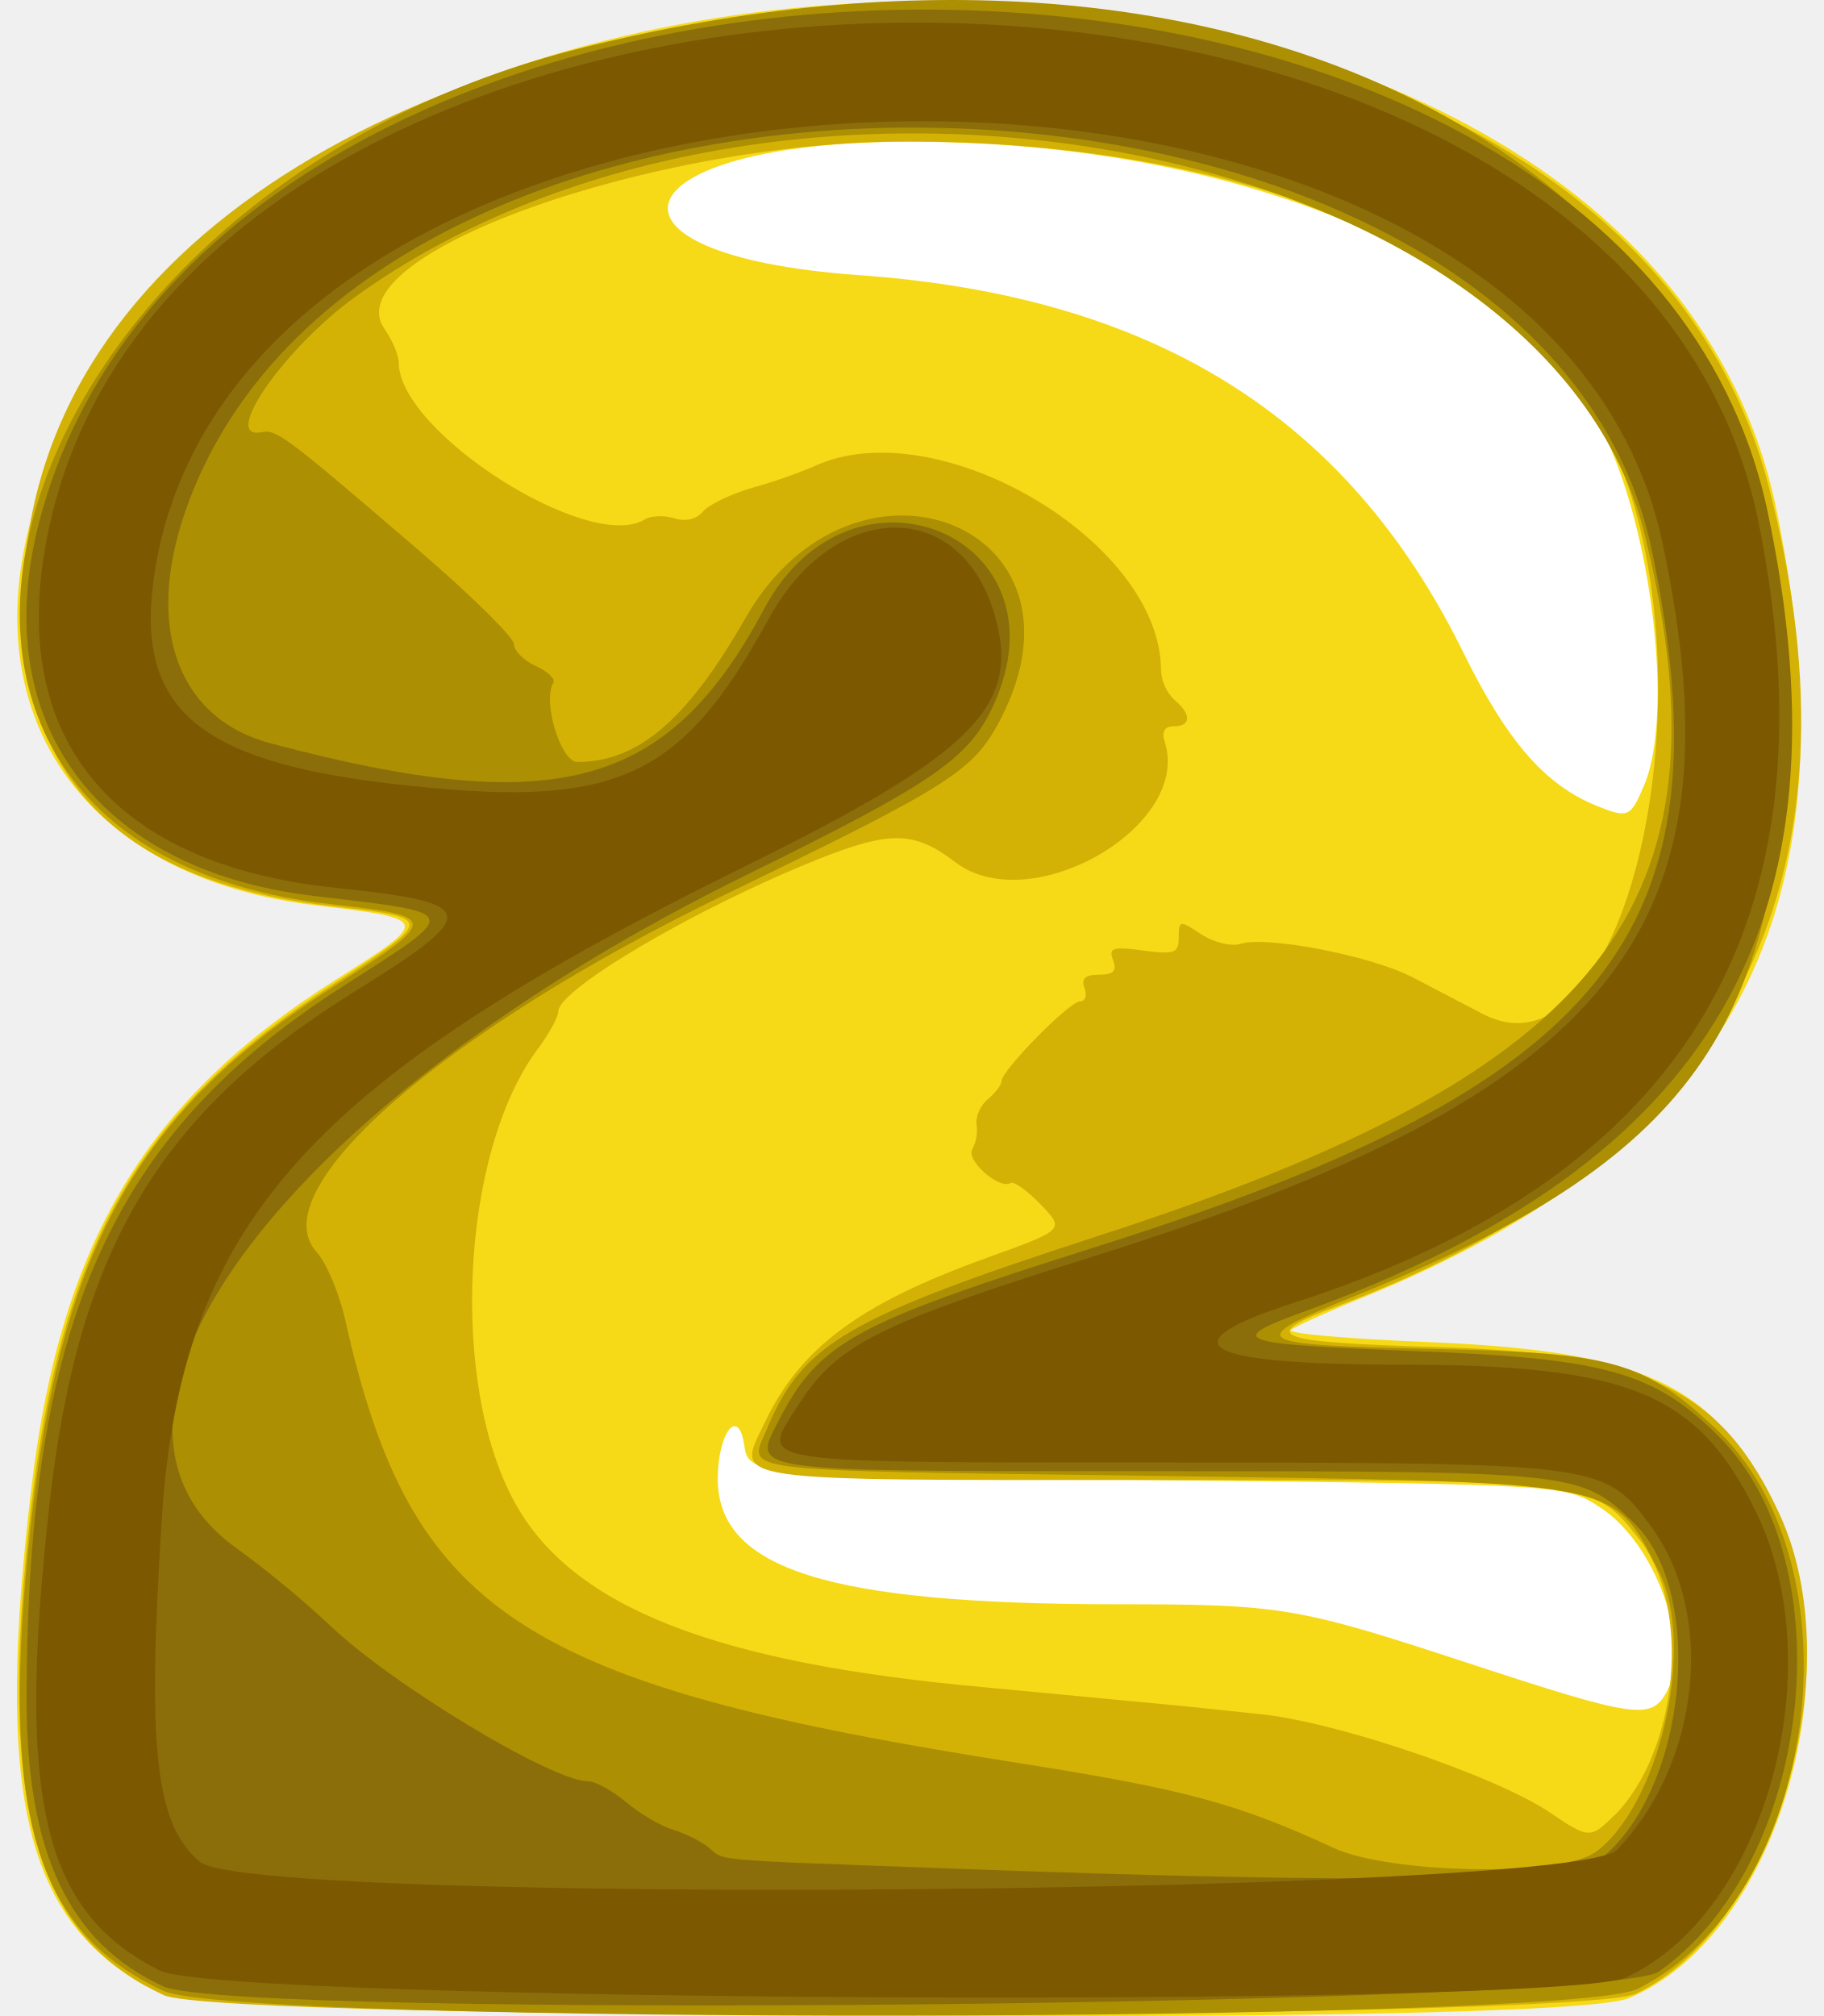
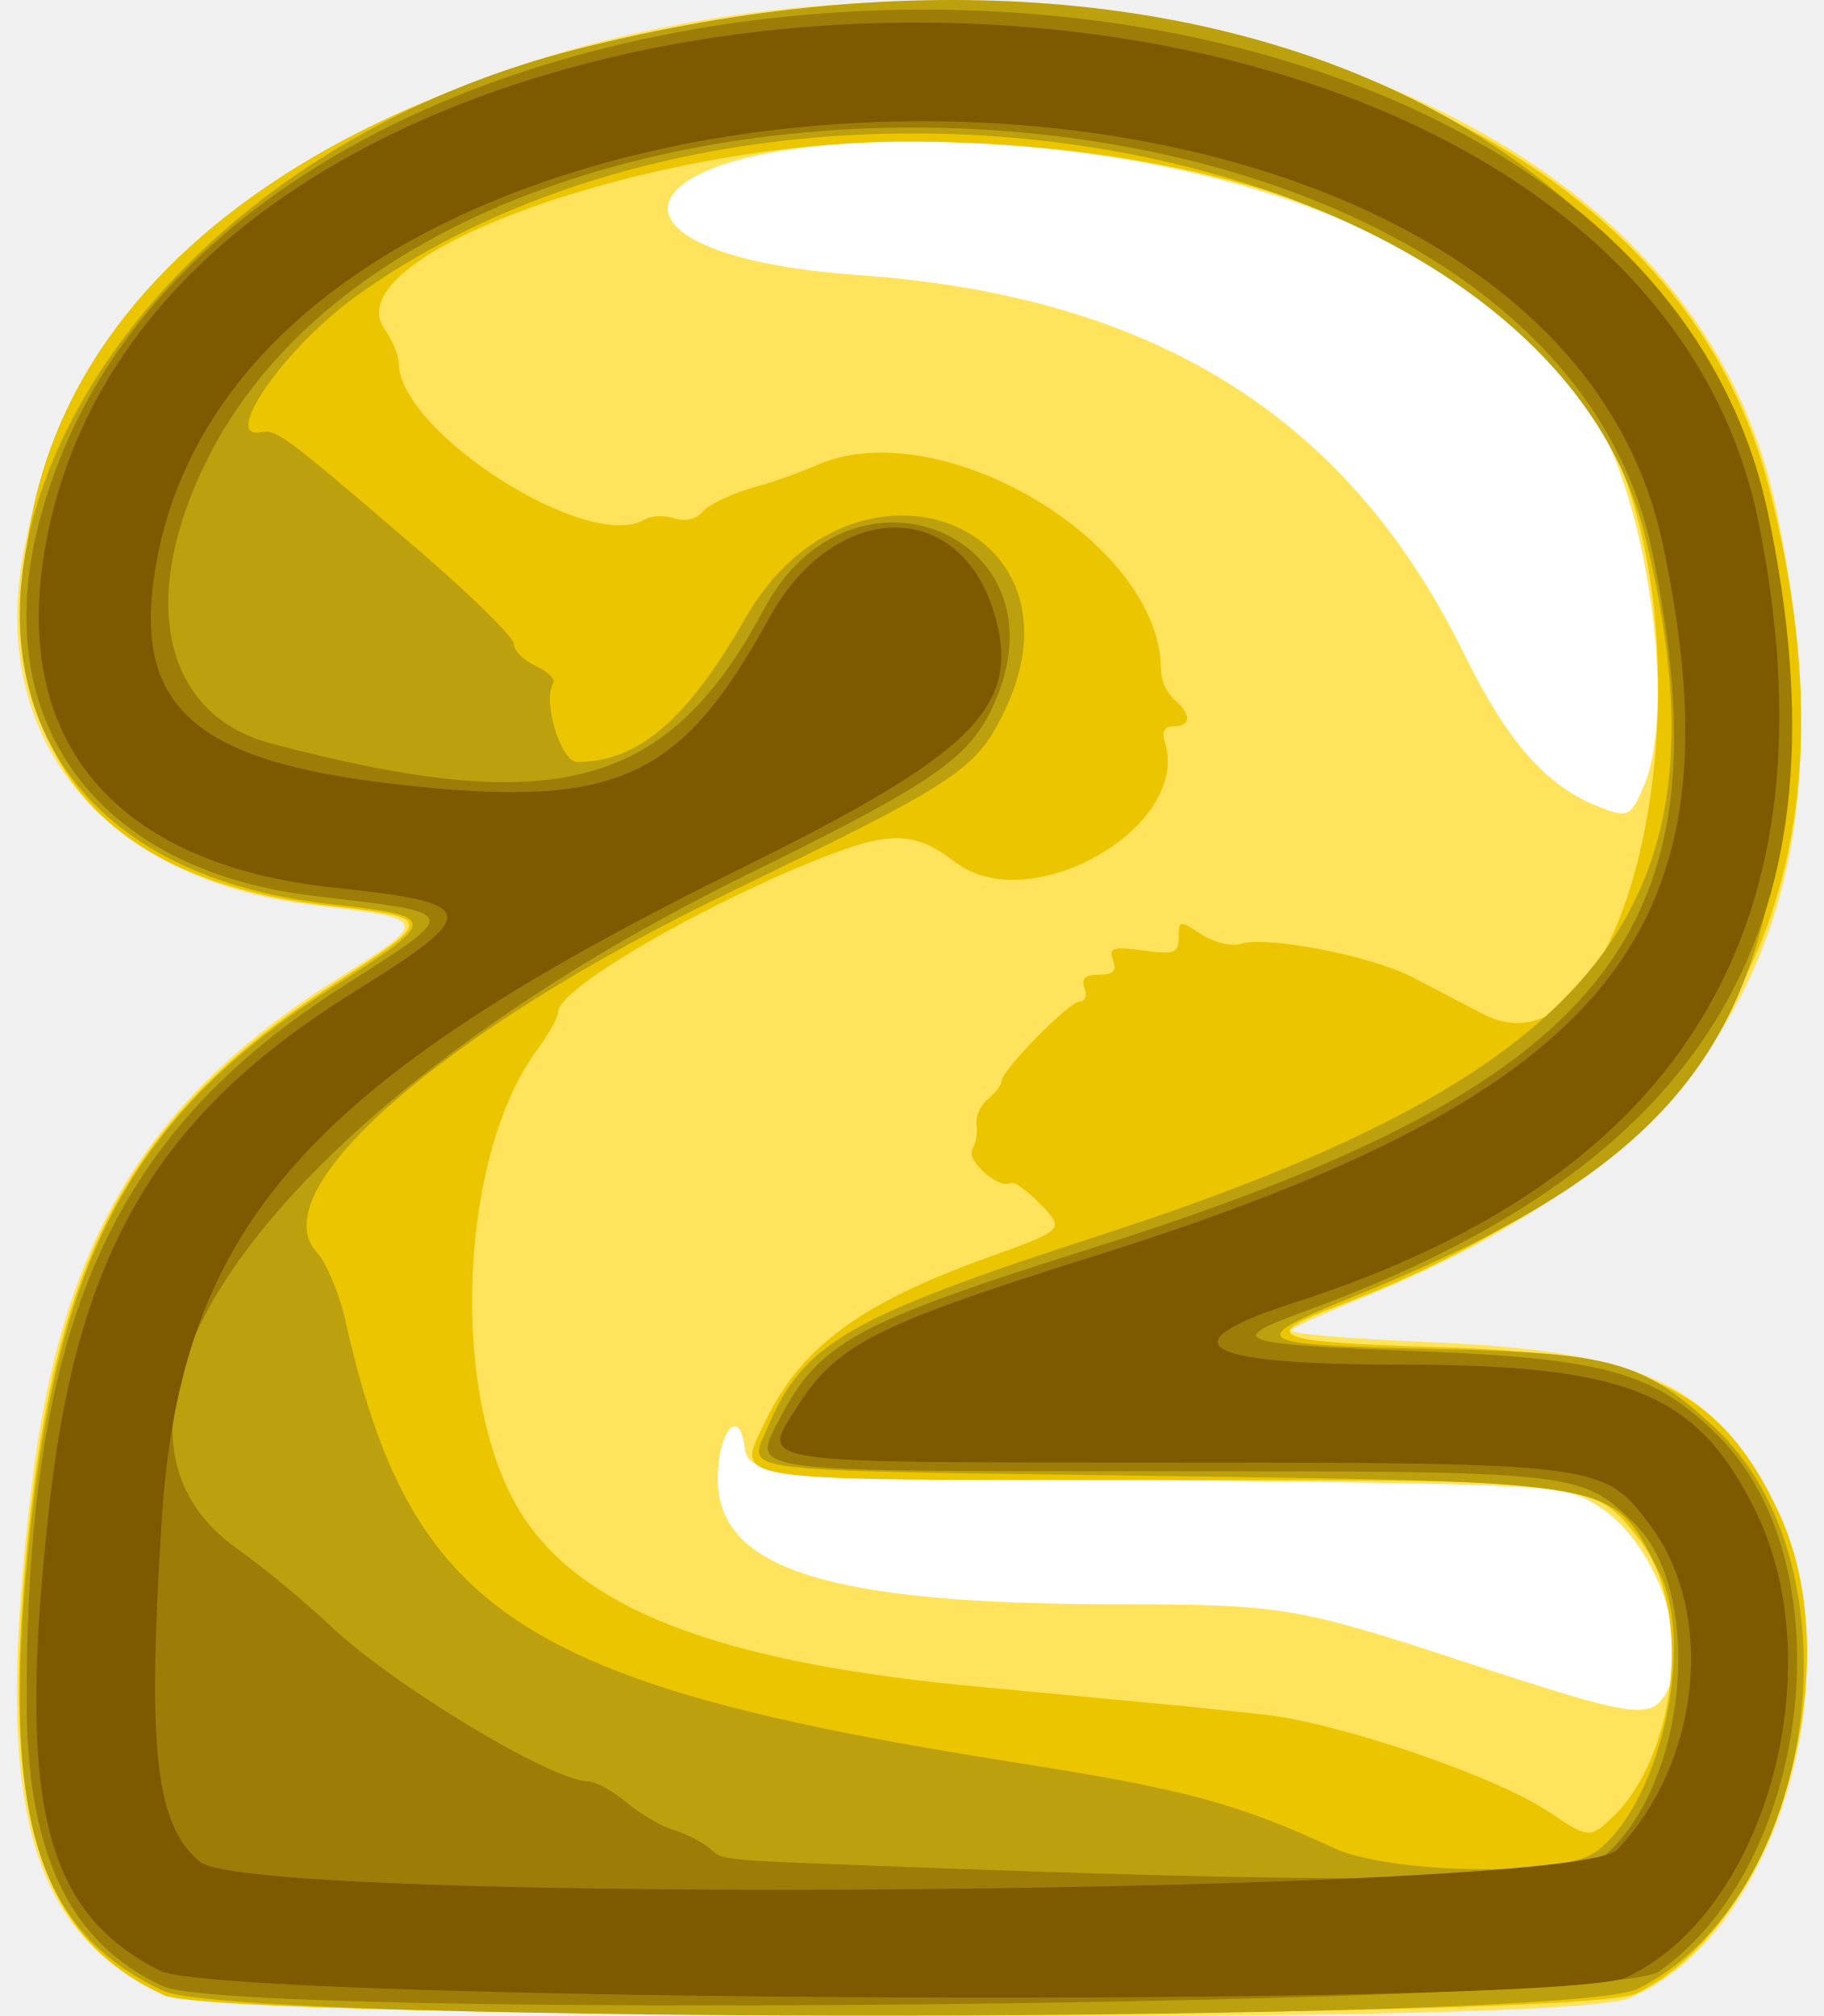
<svg xmlns="http://www.w3.org/2000/svg" width="19" height="21">
  <path d="M7.93 14.066c-1.864 2.495-.019 3.015-.019 3.015s9.128 1.987 9.582 1.276.495-2.895-.622-3.248-8.941-1.042-8.941-1.042zM7.254 1.161c-1.476 1.588-.031 2.075 1.059 1.962s4.644-.113 7.752 5.192 1.684-1.99 1.684-1.99S15.955-.946 7.254 1.161z" fill="#fff" />
-   <path d="M1.497 20.677C.248 19.96-.049 18.64.329 15.482.635 12.931 1.525 11.45 3.507 10.2c.982-.62.98-.626-.227-.771C.964 9.151-.229 7.563.307 5.471c1.839-7.18 16.73-7.314 18.198-.163.86 4.189-.431 6.636-4.334 8.218-.355.144-.681.292-.724.328s.581.092 1.385.124c2.268.09 3.001.426 3.632 1.664.874 1.713.06 4.523-1.497 5.172-.77.321-14.89.195-15.47-.137zm15.867-3.057c.26-.486-.116-1.534-.684-1.91-.371-.246-.371-.246-4.625-.292s-4.254-.046-4.303-.369c-.06-.401-.275-.123-.275.356 0 .943 1.157 1.306 4.168 1.306 1.701 0 1.871.029 3.634.608s1.924.602 2.085.301zm-.234-9.447c.306-.733.077-2.665-.436-3.682-.912-1.806-3.819-3.018-7.229-3.015-3.02.003-3.458 1.181-.517 1.39 3.075.218 5.087 1.474 6.295 3.929.457.929.853 1.383 1.394 1.601.324.13.35.119.493-.224z" fill="#f6da18" />
-   <path d="M1.706 20.782C.347 20.151-.027 18.791.32 15.743c.313-2.75 1.123-4.172 3.118-5.469 1.108-.72 1.108-.708-.036-.842C1.297 9.185.239 8.145.239 6.322c0-7.504 16.256-8.645 18.18-1.277 1.089 4.17-.407 7.027-4.484 8.559-.844.317-.697.377 1.043.428 2.181.063 2.968.449 3.562 1.746.745 1.627-.054 4.291-1.496 4.989-.584.282-14.732.296-15.339.015zm15.106-1.865c.678-.678.813-2.185.259-2.89-.48-.61-.476-.61-5.022-.61-4.566 0-4.381.027-4.083-.598.372-.781.989-1.239 2.312-1.716.815-.294.815-.294.563-.556-.138-.144-.28-.245-.315-.224-.117.072-.468-.239-.397-.352a.43.43 0 0 0 .044-.257c-.013-.081.04-.2.118-.265s.142-.149.142-.187c0-.112.707-.831.817-.831.055 0 .076-.062.047-.139-.037-.097.008-.139.151-.139.151 0 .189-.039.147-.151-.049-.129-.003-.144.313-.101.327.044.371.028.371-.137 0-.179.01-.18.235-.032.129.085.312.13.406.1.274-.087 1.361.123 1.793.347l.728.38c1.533.81 2.484-3.604 1.3-6.036-.904-1.857-3.764-3.051-7.306-3.049-2.66.002-5.964 1.19-5.429 1.953.081.116.148.274.148.352.004.726 1.987 1.988 2.564 1.631.063-.039.201-.044.306-.011.117.037.233.01.299-.071.06-.072.296-.185.524-.25a5.38 5.38 0 0 0 .627-.218c1.275-.599 3.617.771 3.62 2.118a.46.46 0 0 0 .139.311c.18.149.177.277-.006.277-.097 0-.127.055-.093.164.28.882-1.404 1.847-2.184 1.25-.422-.323-.677-.329-1.424-.031-1.261.503-2.711 1.354-2.711 1.59 0 .056-.096.231-.213.388-.805 1.078-.923 3.51-.229 4.743.607 1.079 2.093 1.657 4.898 1.907l2.1.199.739.078c.778.07 2.47.643 3.038 1.028.4.272.422.273.665.03z" fill="#d4b205" />
-   <path d="M1.706 20.74c-1.357-.632-1.71-1.861-1.388-4.827.316-2.905 1.11-4.324 3.15-5.632 1.113-.714 1.112-.734-.03-.864C-2.059 8.795-.109 2.063 6.017.51c6.995-1.773 12.59 1.222 12.585 6.735-.003 3.466-.99 4.841-4.486 6.254-1.175.475-1.119.511.84.553 1.838.039 2.157.128 2.893.806 1.564 1.441 1.095 4.921-.79 5.86-.719.358-14.589.377-15.354.021zm14.903-1.438c.678-.483 1.063-2.164.671-2.932-.488-.957-.339-.929-5.314-.997-4.425-.06-4.168-.028-3.975-.492.371-.889.837-1.159 3.471-2.014 5.26-1.706 6.609-3.434 5.677-7.275C16.127 1.422 8.107-.075 3.709 3.086c-.743.534-1.416 1.5-.987 1.416.16-.031.243.031 1.618 1.211.557.478 1.013.926 1.013.995s.103.172.228.229.208.137.183.177c-.116.188.077.823.25.823.633 0 1.145-.438 1.752-1.5 1.127-1.969 3.691-.973 2.666 1.036-.284.556-.502.696-2.863 1.838-2.955 1.429-4.855 3.09-4.27 3.732.101.111.236.431.298.71.685 3.052 1.818 3.797 7.019 4.613 1.72.27 2.279.421 3.278.884.579.269 2.361.301 2.714.049z" fill="#ac8f02" />
-   <path d="M1.703 20.692C.721 20.244.274 19.301.277 17.686c.007-3.898.878-5.862 3.283-7.404 1.258-.807 1.272-.763-.302-.951C1.01 9.062-.125 7.521.403 5.457c1.813-7.076 16.529-7.17 18.013-.116.896 4.259-.557 6.765-4.822 8.318-.846.308-.751.342 1.173.416 1.959.075 2.469.219 3.138.888 1.327 1.327.976 4.454-.626 5.575-.512.358-14.82.499-15.577.154zm14.961-1.32c.907-.713 1.114-2.783.351-3.514-.553-.53-.586-.533-4.958-.533-4.337 0-4.224.015-3.945-.528.418-.812.783-1.013 3.256-1.793 5.389-1.698 6.664-3.282 5.843-7.257C16.044.095 3.843-.234 1.927 5.336c-.418 1.214-.069 2.153.895 2.408 2.975.789 4.14.471 5.14-1.405.911-1.708 3.187-.753 2.389 1.002-.254.56-.625.815-2.569 1.77-4.778 2.347-7.263 5.623-5.321 7.014a10.77 10.77 0 0 1 .973.803c.642.616 2.318 1.628 2.695 1.628.074 0 .252.098.395.218s.365.25.492.288.293.122.369.185c.168.14-.028.123 2.493.216 4.391.163 6.497.134 6.785-.092z" fill="#8b6e0a" />
-   <path d="M1.67 20.529c-1.224-.61-1.5-1.772-1.155-4.857.297-2.657 1.14-4.074 3.175-5.341 1.334-.83 1.315-.924-.214-1.085C1.226 9.008.137 7.752.46 5.766c1.169-7.192 16.443-7.451 17.864-.302.824 4.143-.756 6.791-4.831 8.102-1.361.438-1.006.647 1.101.649 2.376.002 3.089.296 3.693 1.523.807 1.639.102 4.188-1.345 4.859-.692.321-14.615.259-15.272-.068zm15.176-1.262c.868-.906 1.028-2.459.347-3.375-.484-.651-.515-.655-5.025-.657-4.408-.002-4.247.022-3.862-.584.409-.645.819-.853 3.066-1.558 5.448-1.709 6.806-3.408 5.946-7.44C16.021-.424 2.441-.094 1.601 6.035c-.184 1.339.46 1.893 2.472 2.128 2.335.272 3.004-.02 3.938-1.723.678-1.234 1.982-1.265 2.345-.054.289.966-.195 1.456-2.626 2.654-4.526 2.231-5.848 3.715-6.045 6.793-.154 2.396-.066 3.175.399 3.562.553.459 14.314.341 14.762-.127z" fill="#7c5900" />
+   <path d="M1.497 20.677C.248 19.96-.049 18.64.329 15.482.635 12.931 1.525 11.45 3.507 10.2c.982-.62.98-.626-.227-.771C.964 9.151-.229 7.563.307 5.471c1.839-7.18 16.73-7.314 18.198-.163.86 4.189-.431 6.636-4.334 8.218-.355.144-.681.292-.724.328s.581.092 1.385.124c2.268.09 3.001.426 3.632 1.664.874 1.713.06 4.523-1.497 5.172-.77.321-14.89.195-15.47-.137zm15.867-3.057c.26-.486-.116-1.534-.684-1.91-.371-.246-.371-.246-4.625-.292s-4.254-.046-4.303-.369c-.06-.401-.275-.123-.275.356 0 .943 1.157 1.306 4.168 1.306 1.701 0 1.871.029 3.634.608s1.924.602 2.085.301zm-.234-9.447c.306-.733.077-2.665-.436-3.682-.912-1.806-3.819-3.018-7.229-3.015-3.02.003-3.458 1.181-.517 1.39 3.075.218 5.087 1.474 6.295 3.929.457.929.853 1.383 1.394 1.601.324.13.35.119.493-.224z" fill="#ffe35c" />
+   <path d="M1.706 20.782C.347 20.151-.027 18.791.32 15.743c.313-2.75 1.123-4.172 3.118-5.469 1.108-.72 1.108-.708-.036-.842C1.297 9.185.239 8.145.239 6.322c0-7.504 16.256-8.645 18.18-1.277 1.089 4.17-.407 7.027-4.484 8.559-.844.317-.697.377 1.043.428 2.181.063 2.968.449 3.562 1.746.745 1.627-.054 4.291-1.496 4.989-.584.282-14.732.296-15.339.015zm15.106-1.865c.678-.678.813-2.185.259-2.89-.48-.61-.476-.61-5.022-.61-4.566 0-4.381.027-4.083-.598.372-.781.989-1.239 2.312-1.716.815-.294.815-.294.563-.556-.138-.144-.28-.245-.315-.224-.117.072-.468-.239-.397-.352a.43.43 0 0 0 .044-.257c-.013-.081.04-.2.118-.265s.142-.149.142-.187c0-.112.707-.831.817-.831.055 0 .076-.062.047-.139-.037-.097.008-.139.151-.139.151 0 .189-.039.147-.151-.049-.129-.003-.144.313-.101.327.044.371.028.371-.137 0-.179.01-.18.235-.032.129.085.312.13.406.1.274-.087 1.361.123 1.793.347l.728.38c1.533.81 2.484-3.604 1.3-6.036-.904-1.857-3.764-3.051-7.306-3.049-2.66.002-5.964 1.19-5.429 1.953.081.116.148.274.148.352.004.726 1.987 1.988 2.564 1.631.063-.039.201-.044.306-.011.117.037.233.01.299-.071.06-.072.296-.185.524-.25a5.38 5.38 0 0 0 .627-.218c1.275-.599 3.617.771 3.62 2.118a.46.46 0 0 0 .139.311c.18.149.177.277-.006.277-.097 0-.127.055-.093.164.28.882-1.404 1.847-2.184 1.25-.422-.323-.677-.329-1.424-.031-1.261.503-2.711 1.354-2.711 1.59 0 .056-.096.231-.213.388-.805 1.078-.923 3.51-.229 4.743.607 1.079 2.093 1.657 4.898 1.907l2.1.199.739.078c.778.07 2.47.643 3.038 1.028.4.272.422.273.665.03z" fill="#ebc500" />
+   <path d="M1.706 20.74c-1.357-.632-1.71-1.861-1.388-4.827.316-2.905 1.11-4.324 3.15-5.632 1.113-.714 1.112-.734-.03-.864C-2.059 8.795-.109 2.063 6.017.51c6.995-1.773 12.59 1.222 12.585 6.735-.003 3.466-.99 4.841-4.486 6.254-1.175.475-1.119.511.84.553 1.838.039 2.157.128 2.893.806 1.564 1.441 1.095 4.921-.79 5.86-.719.358-14.589.377-15.354.021zm14.903-1.438c.678-.483 1.063-2.164.671-2.932-.488-.957-.339-.929-5.314-.997-4.425-.06-4.168-.028-3.975-.492.371-.889.837-1.159 3.471-2.014 5.26-1.706 6.609-3.434 5.677-7.275C16.127 1.422 8.107-.075 3.709 3.086c-.743.534-1.416 1.5-.987 1.416.16-.031.243.031 1.618 1.211.557.478 1.013.926 1.013.995s.103.172.228.229.208.137.183.177c-.116.188.077.823.25.823.633 0 1.145-.438 1.752-1.5 1.127-1.969 3.691-.973 2.666 1.036-.284.556-.502.696-2.863 1.838-2.955 1.429-4.855 3.09-4.27 3.732.101.111.236.431.298.71.685 3.052 1.818 3.797 7.019 4.613 1.72.27 2.279.421 3.278.884.579.269 2.361.301 2.714.049z" fill="#bda00d" />
+   <path d="M1.703 20.692C.721 20.244.274 19.301.277 17.686c.007-3.898.878-5.862 3.283-7.404 1.258-.807 1.272-.763-.302-.951C1.01 9.062-.125 7.521.403 5.457c1.813-7.076 16.529-7.17 18.013-.116.896 4.259-.557 6.765-4.822 8.318-.846.308-.751.342 1.173.416 1.959.075 2.469.219 3.138.888 1.327 1.327.976 4.454-.626 5.575-.512.358-14.82.499-15.577.154zm14.961-1.32c.907-.713 1.114-2.783.351-3.514-.553-.53-.586-.533-4.958-.533-4.337 0-4.224.015-3.945-.528.418-.812.783-1.013 3.256-1.793 5.389-1.698 6.664-3.282 5.843-7.257C16.044.095 3.843-.234 1.927 5.336c-.418 1.214-.069 2.153.895 2.408 2.975.789 4.14.471 5.14-1.405.911-1.708 3.187-.753 2.389 1.002-.254.56-.625.815-2.569 1.77-4.778 2.347-7.263 5.623-5.321 7.014a10.77 10.77 0 0 1 .973.803c.642.616 2.318 1.628 2.695 1.628.074 0 .252.098.395.218s.365.25.492.288.293.122.369.185c.168.14-.028.123 2.493.216 4.391.163 6.497.134 6.785-.092z" fill="#9d7d07" />
+   <path d="M1.67 20.529c-1.224-.61-1.5-1.772-1.155-4.857.297-2.657 1.14-4.074 3.175-5.341 1.334-.83 1.315-.924-.214-1.085C1.226 9.008.137 7.752.46 5.766c1.169-7.192 16.443-7.451 17.864-.302.824 4.143-.756 6.791-4.831 8.102-1.361.438-1.006.647 1.101.649 2.376.002 3.089.296 3.693 1.523.807 1.639.102 4.188-1.345 4.859-.692.321-14.615.259-15.272-.068zm15.176-1.262c.868-.906 1.028-2.459.347-3.375-.484-.651-.515-.655-5.025-.657-4.408-.002-4.247.022-3.862-.584.409-.645.819-.853 3.066-1.558 5.448-1.709 6.806-3.408 5.946-7.44C16.021-.424 2.441-.094 1.601 6.035c-.184 1.339.46 1.893 2.472 2.128 2.335.272 3.004-.02 3.938-1.723.678-1.234 1.982-1.265 2.345-.054.289.966-.195 1.456-2.626 2.654-4.526 2.231-5.848 3.715-6.045 6.793-.154 2.396-.066 3.175.399 3.562.553.459 14.314.341 14.762-.127z" fill="#7d5a00" />
</svg>
